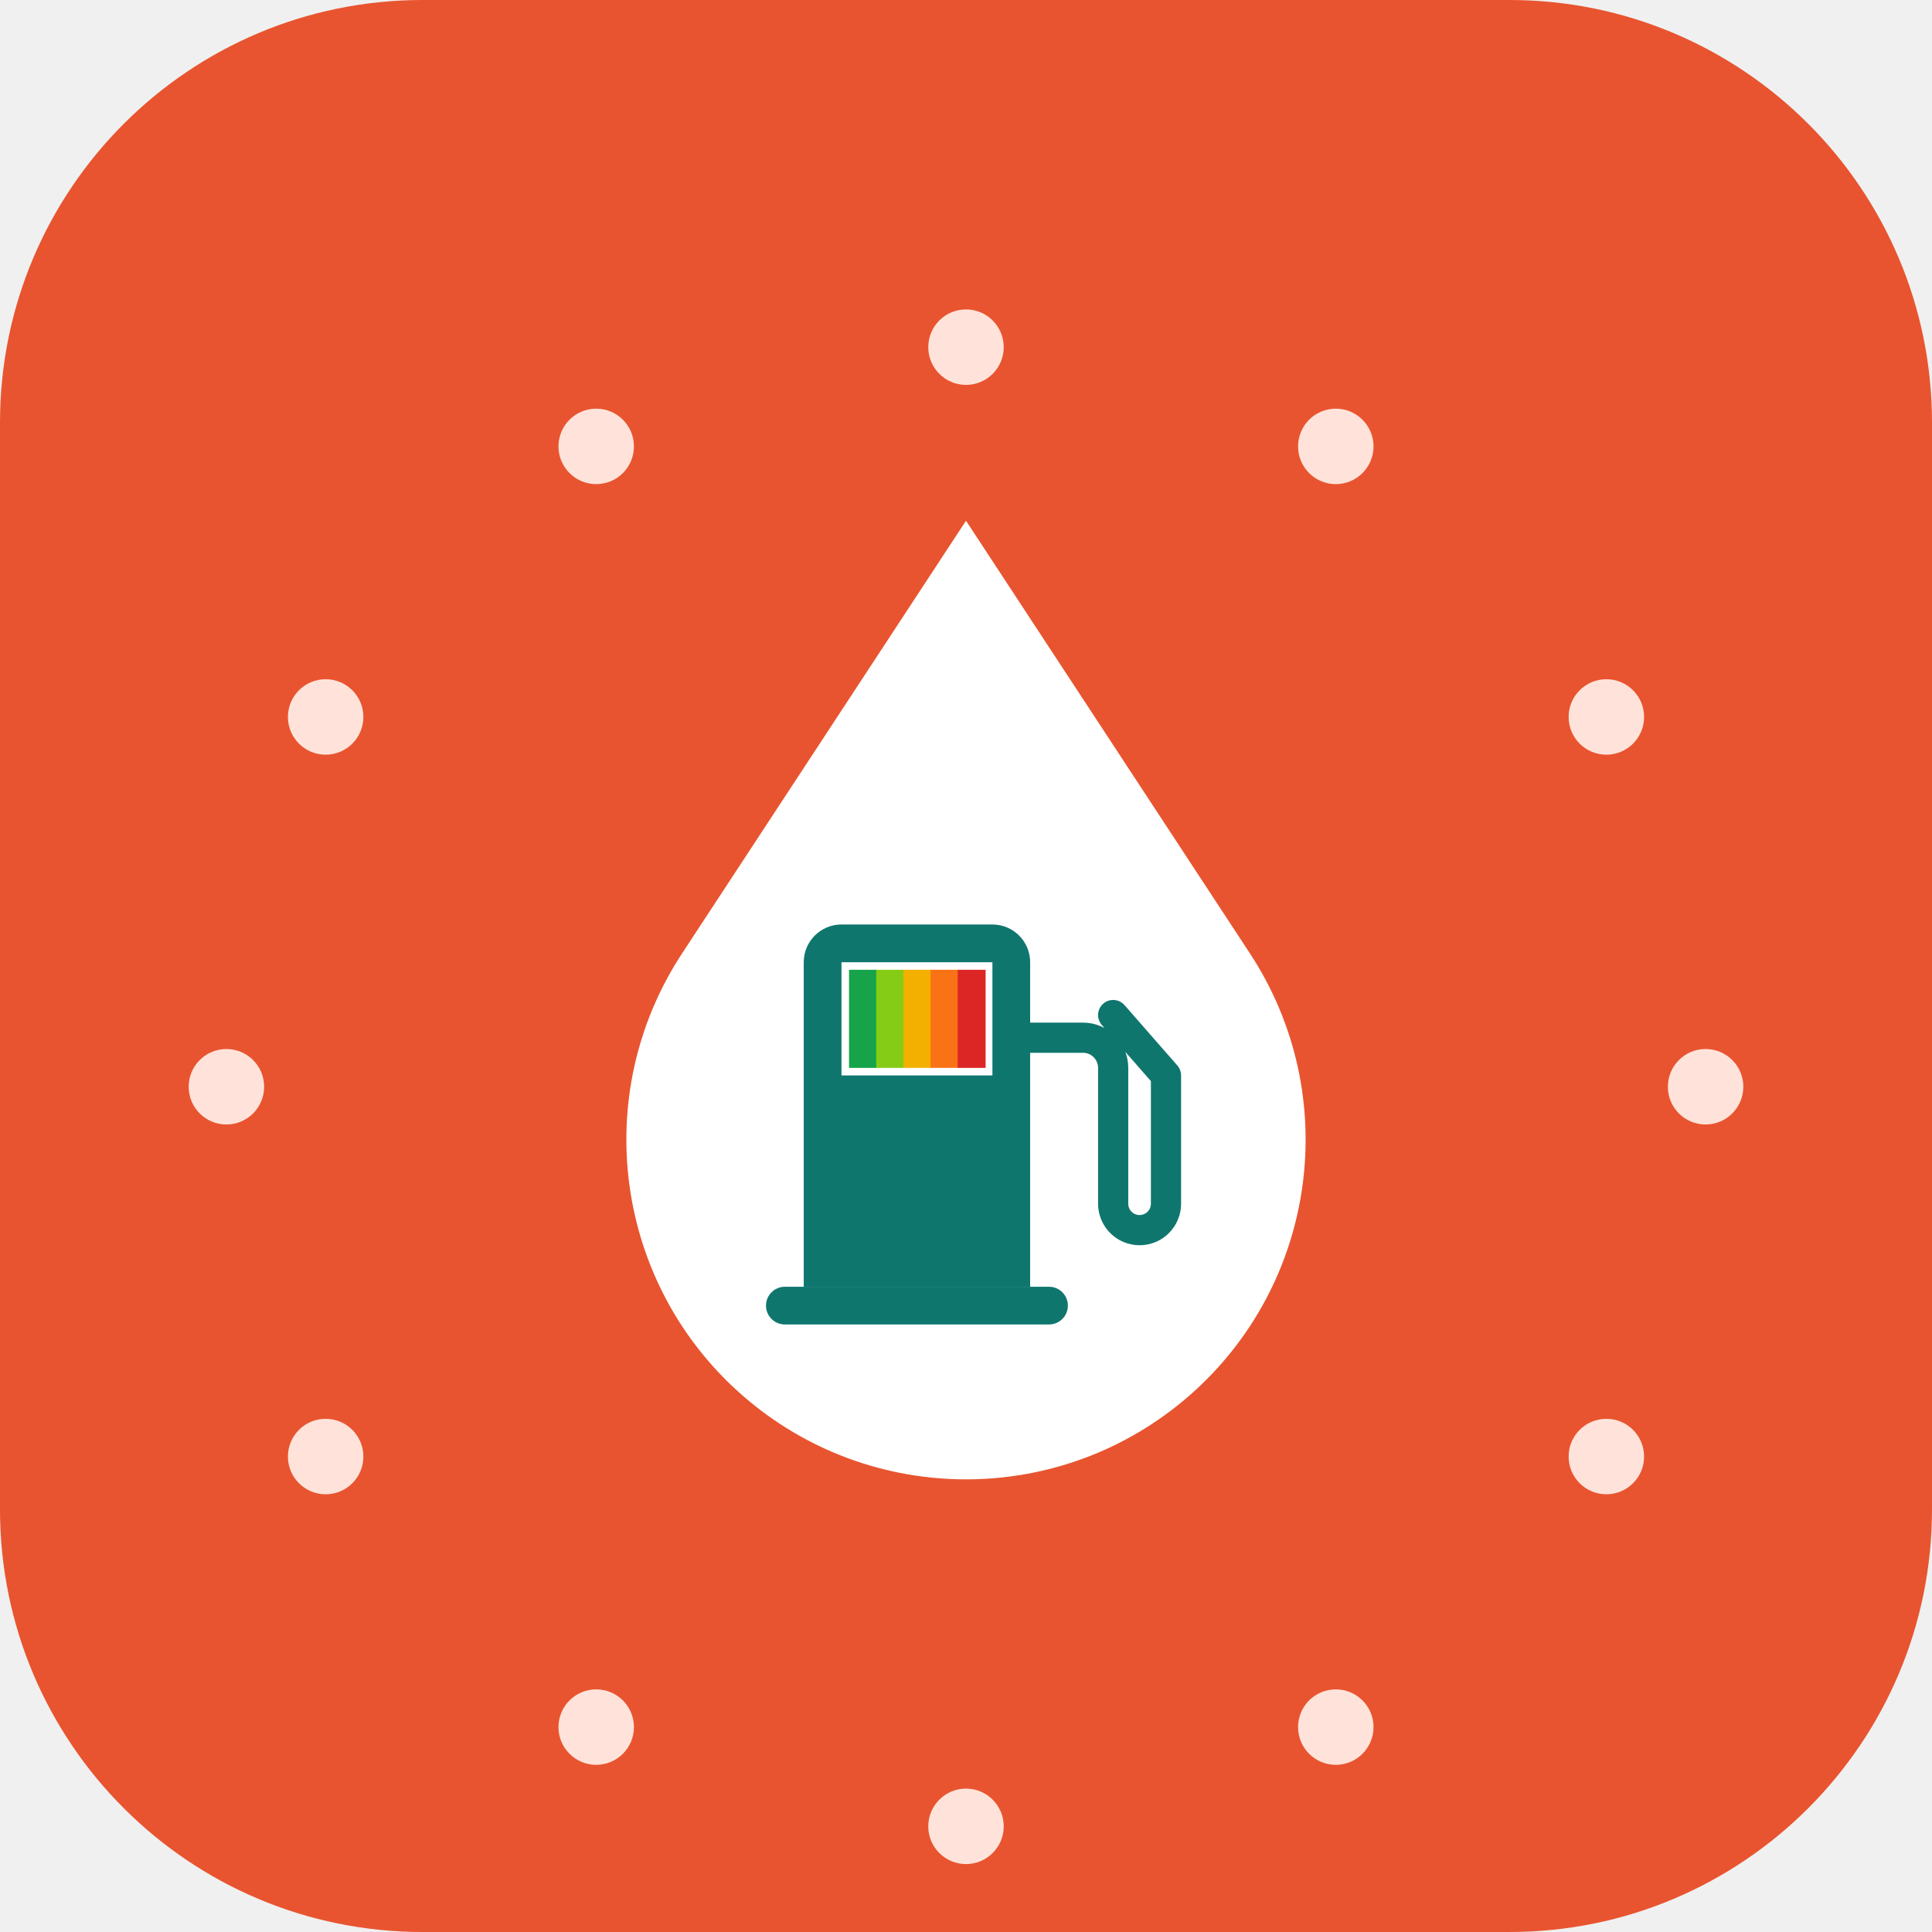
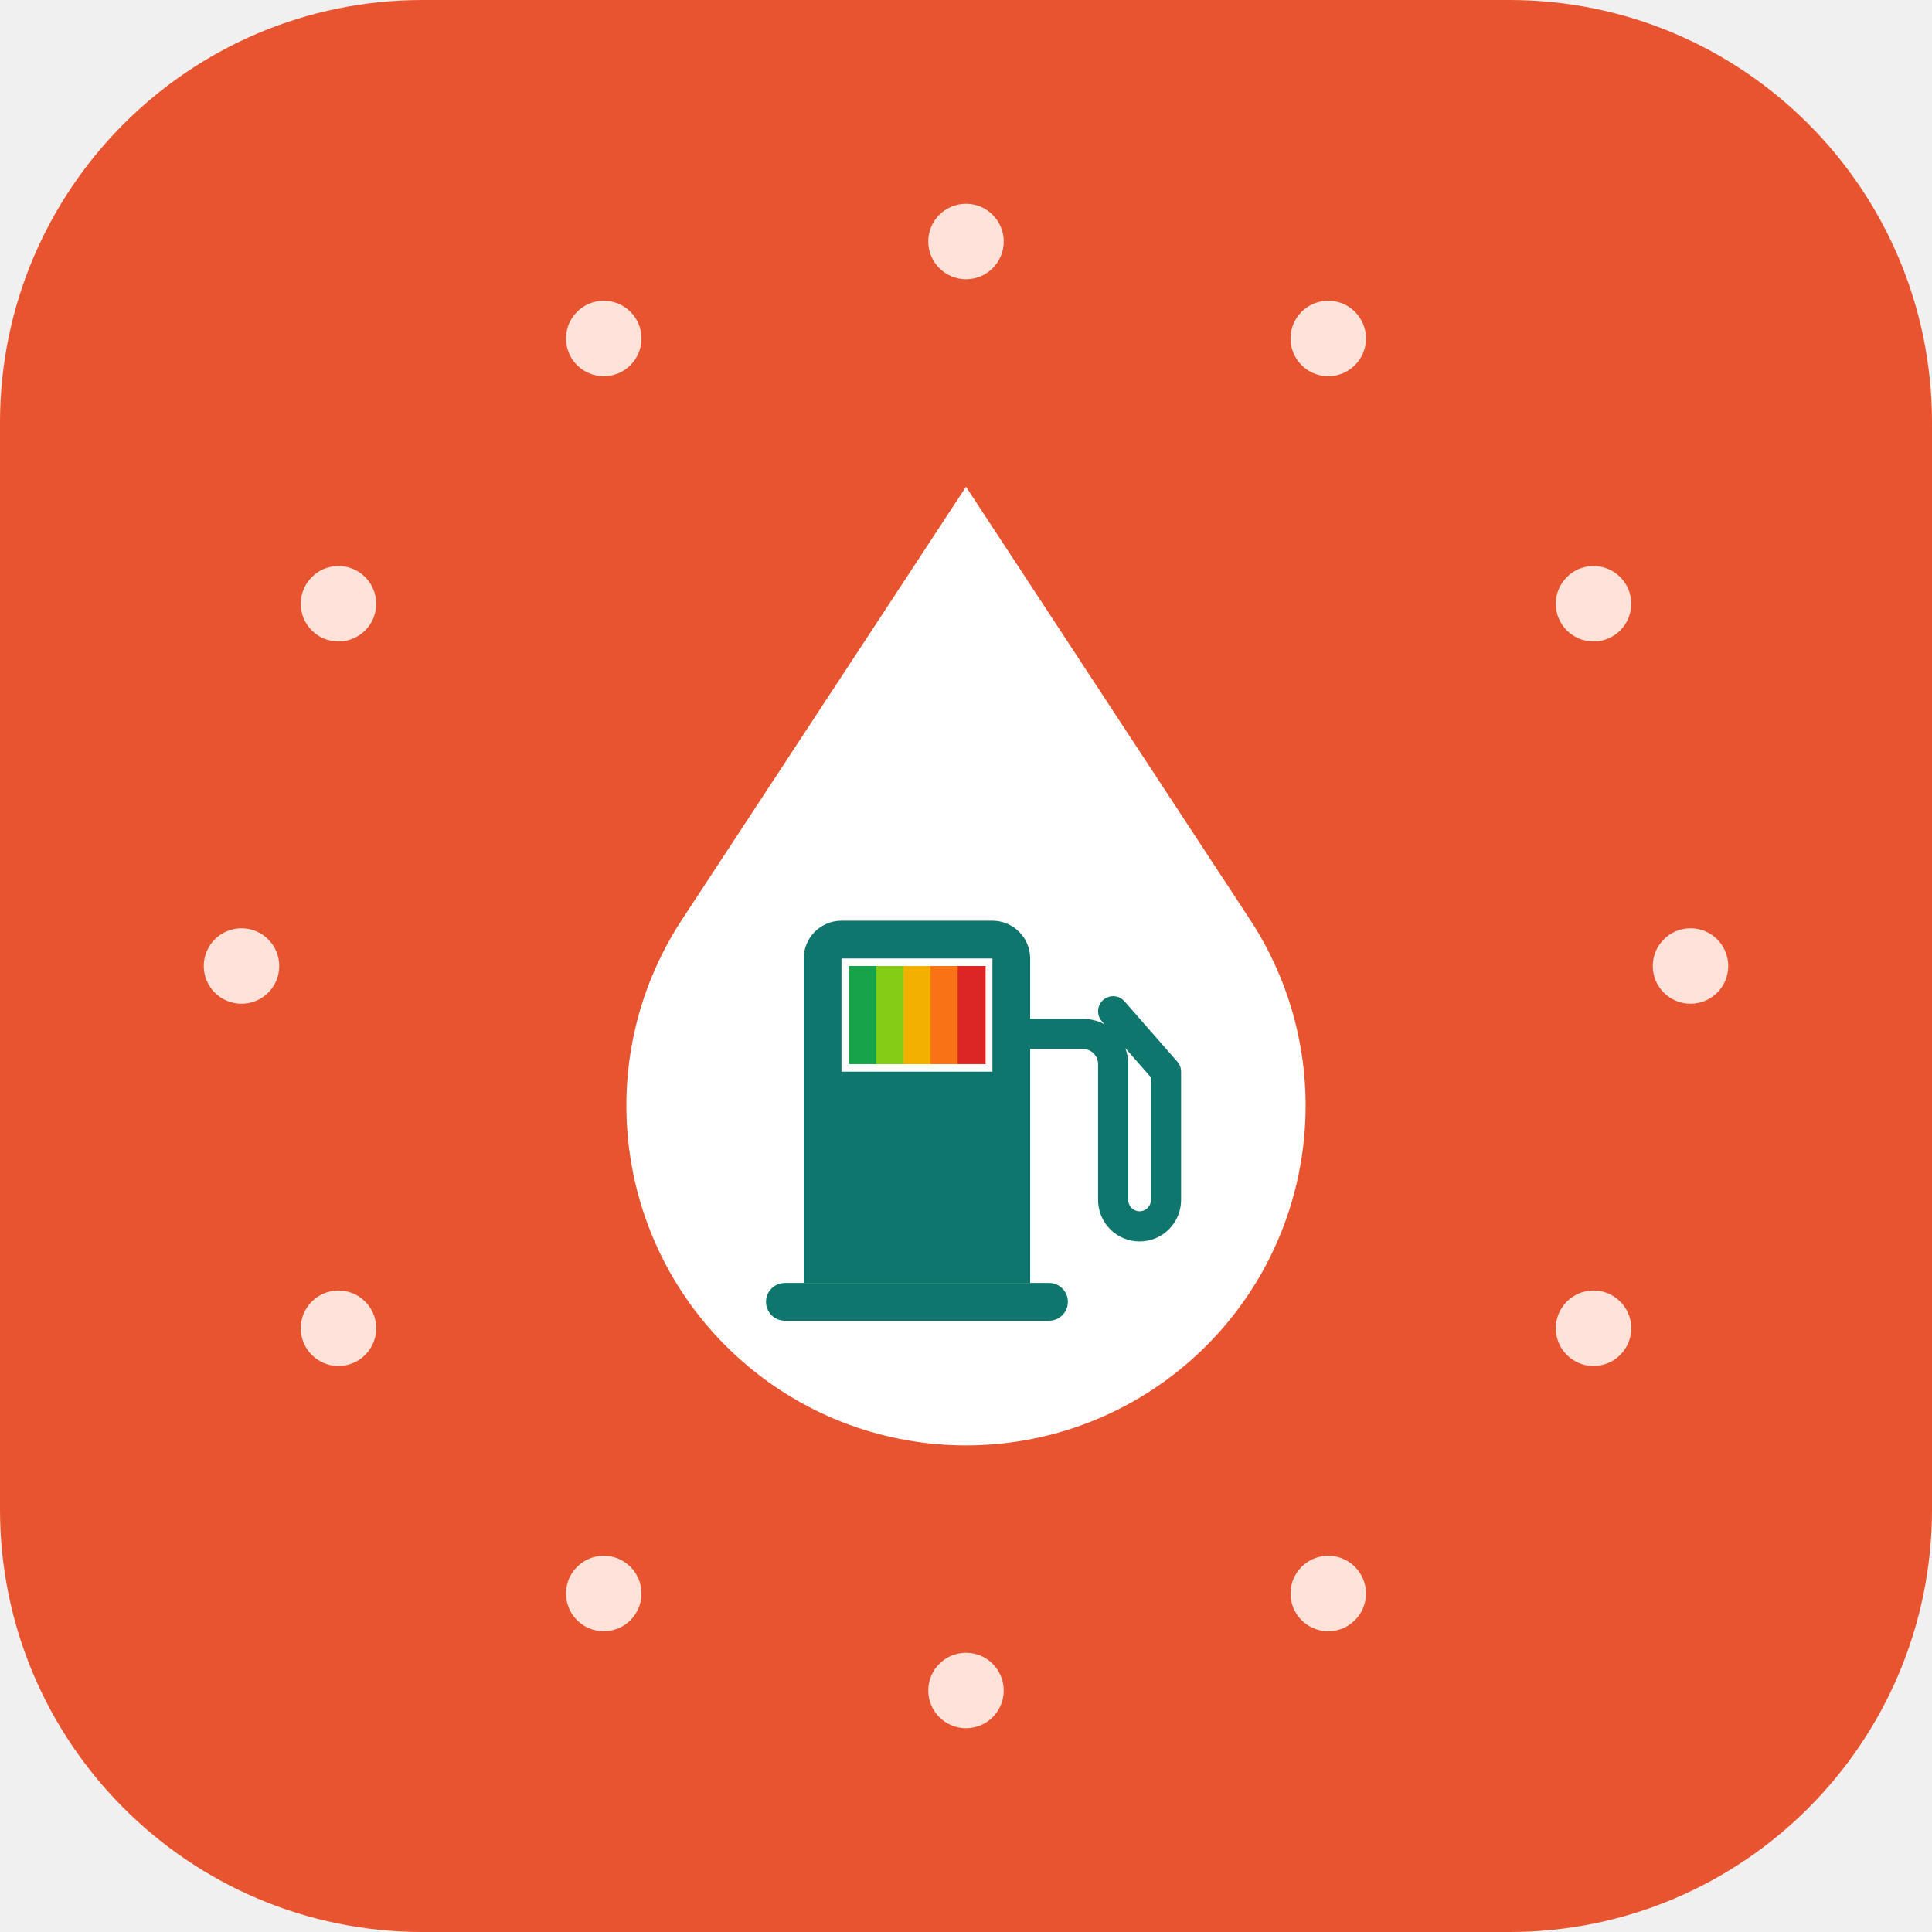
<svg xmlns="http://www.w3.org/2000/svg" viewBox="0 0 512 512">
  <rect width="512" height="512" rx="112" fill="#E8542F" />
-   <circle cx="256.0" cy="92.0" r="10" fill="#FFE3DA" />
-   <circle cx="354.0" cy="118.3" r="10" fill="#FFE3DA" />
-   <circle cx="425.7" cy="190.0" r="10" fill="#FFE3DA" />
-   <circle cx="452.0" cy="288.0" r="10" fill="#FFE3DA" />
-   <circle cx="425.7" cy="386.0" r="10" fill="#FFE3DA" />
-   <circle cx="354.0" cy="457.7" r="10" fill="#FFE3DA" />
-   <circle cx="256.0" cy="484.0" r="10" fill="#FFE3DA" />
-   <circle cx="158.0" cy="457.7" r="10" fill="#FFE3DA" />
-   <circle cx="86.3" cy="386.0" r="10" fill="#FFE3DA" />
-   <circle cx="60.0" cy="288.0" r="10" fill="#FFE3DA" />
-   <circle cx="86.3" cy="190.0" r="10" fill="#FFE3DA" />
-   <circle cx="158.0" cy="118.3" r="10" fill="#FFE3DA" />
-   <path d="M256 138 L180.8 252.6 A90 90 0 1 0 331.2 252.6 Z" fill="#fff" />
-   <g transform="translate(256 298) scale(1) translate(-265 -319)">
+   <circle cx="256.0" cy="64.0" r="10" fill="#FFE3DA" />
+   <circle cx="352.0" cy="89.7" r="10" fill="#FFE3DA" />
+   <circle cx="422.3" cy="160.0" r="10" fill="#FFE3DA" />
+   <circle cx="448.0" cy="256.0" r="10" fill="#FFE3DA" />
+   <circle cx="422.3" cy="352.0" r="10" fill="#FFE3DA" />
+   <circle cx="352.0" cy="422.3" r="10" fill="#FFE3DA" />
+   <circle cx="256.0" cy="448.0" r="10" fill="#FFE3DA" />
+   <circle cx="160.0" cy="422.3" r="10" fill="#FFE3DA" />
+   <circle cx="89.7" cy="352.0" r="10" fill="#FFE3DA" />
+   <circle cx="64.0" cy="256.0" r="10" fill="#FFE3DA" />
+   <circle cx="89.7" cy="160.0" r="10" fill="#FFE3DA" />
+   <circle cx="160.0" cy="89.7" r="10" fill="#FFE3DA" />
+   <path d="M256 129 L180.8 243.6 A90 90 0 1 0 331.2 243.6 Z" fill="#fff" />
+   <g transform="translate(256 297) scale(1) translate(-265 -319)">
    <g fill="#0F766E">
      <path fill-rule="evenodd" d="M222 276a10 10 0 0 1 10-10h40a10 10 0 0 1 10 10v86h-60zM232 276h40v30h-40z" />
      <rect x="212" y="362" width="80" height="10" rx="5" />
    </g>
    <rect x="234.0" y="278" width="7.4" height="26" fill="#16A34A" />
    <rect x="241.2" y="278" width="7.4" height="26" fill="#84CC16" />
    <rect x="248.4" y="278" width="7.4" height="26" fill="#F4B000" />
    <rect x="255.6" y="278" width="7.4" height="26" fill="#F97316" />
    <rect x="262.8" y="278" width="7.4" height="26" fill="#DC2626" />
    <path d="M282 296h14a8 8 0 0 1 8 8v36a7 7 0 0 0 14 0v-34l-14-16" fill="none" stroke="#0F766E" stroke-width="8" stroke-linecap="round" stroke-linejoin="round" />
  </g>
</svg>
